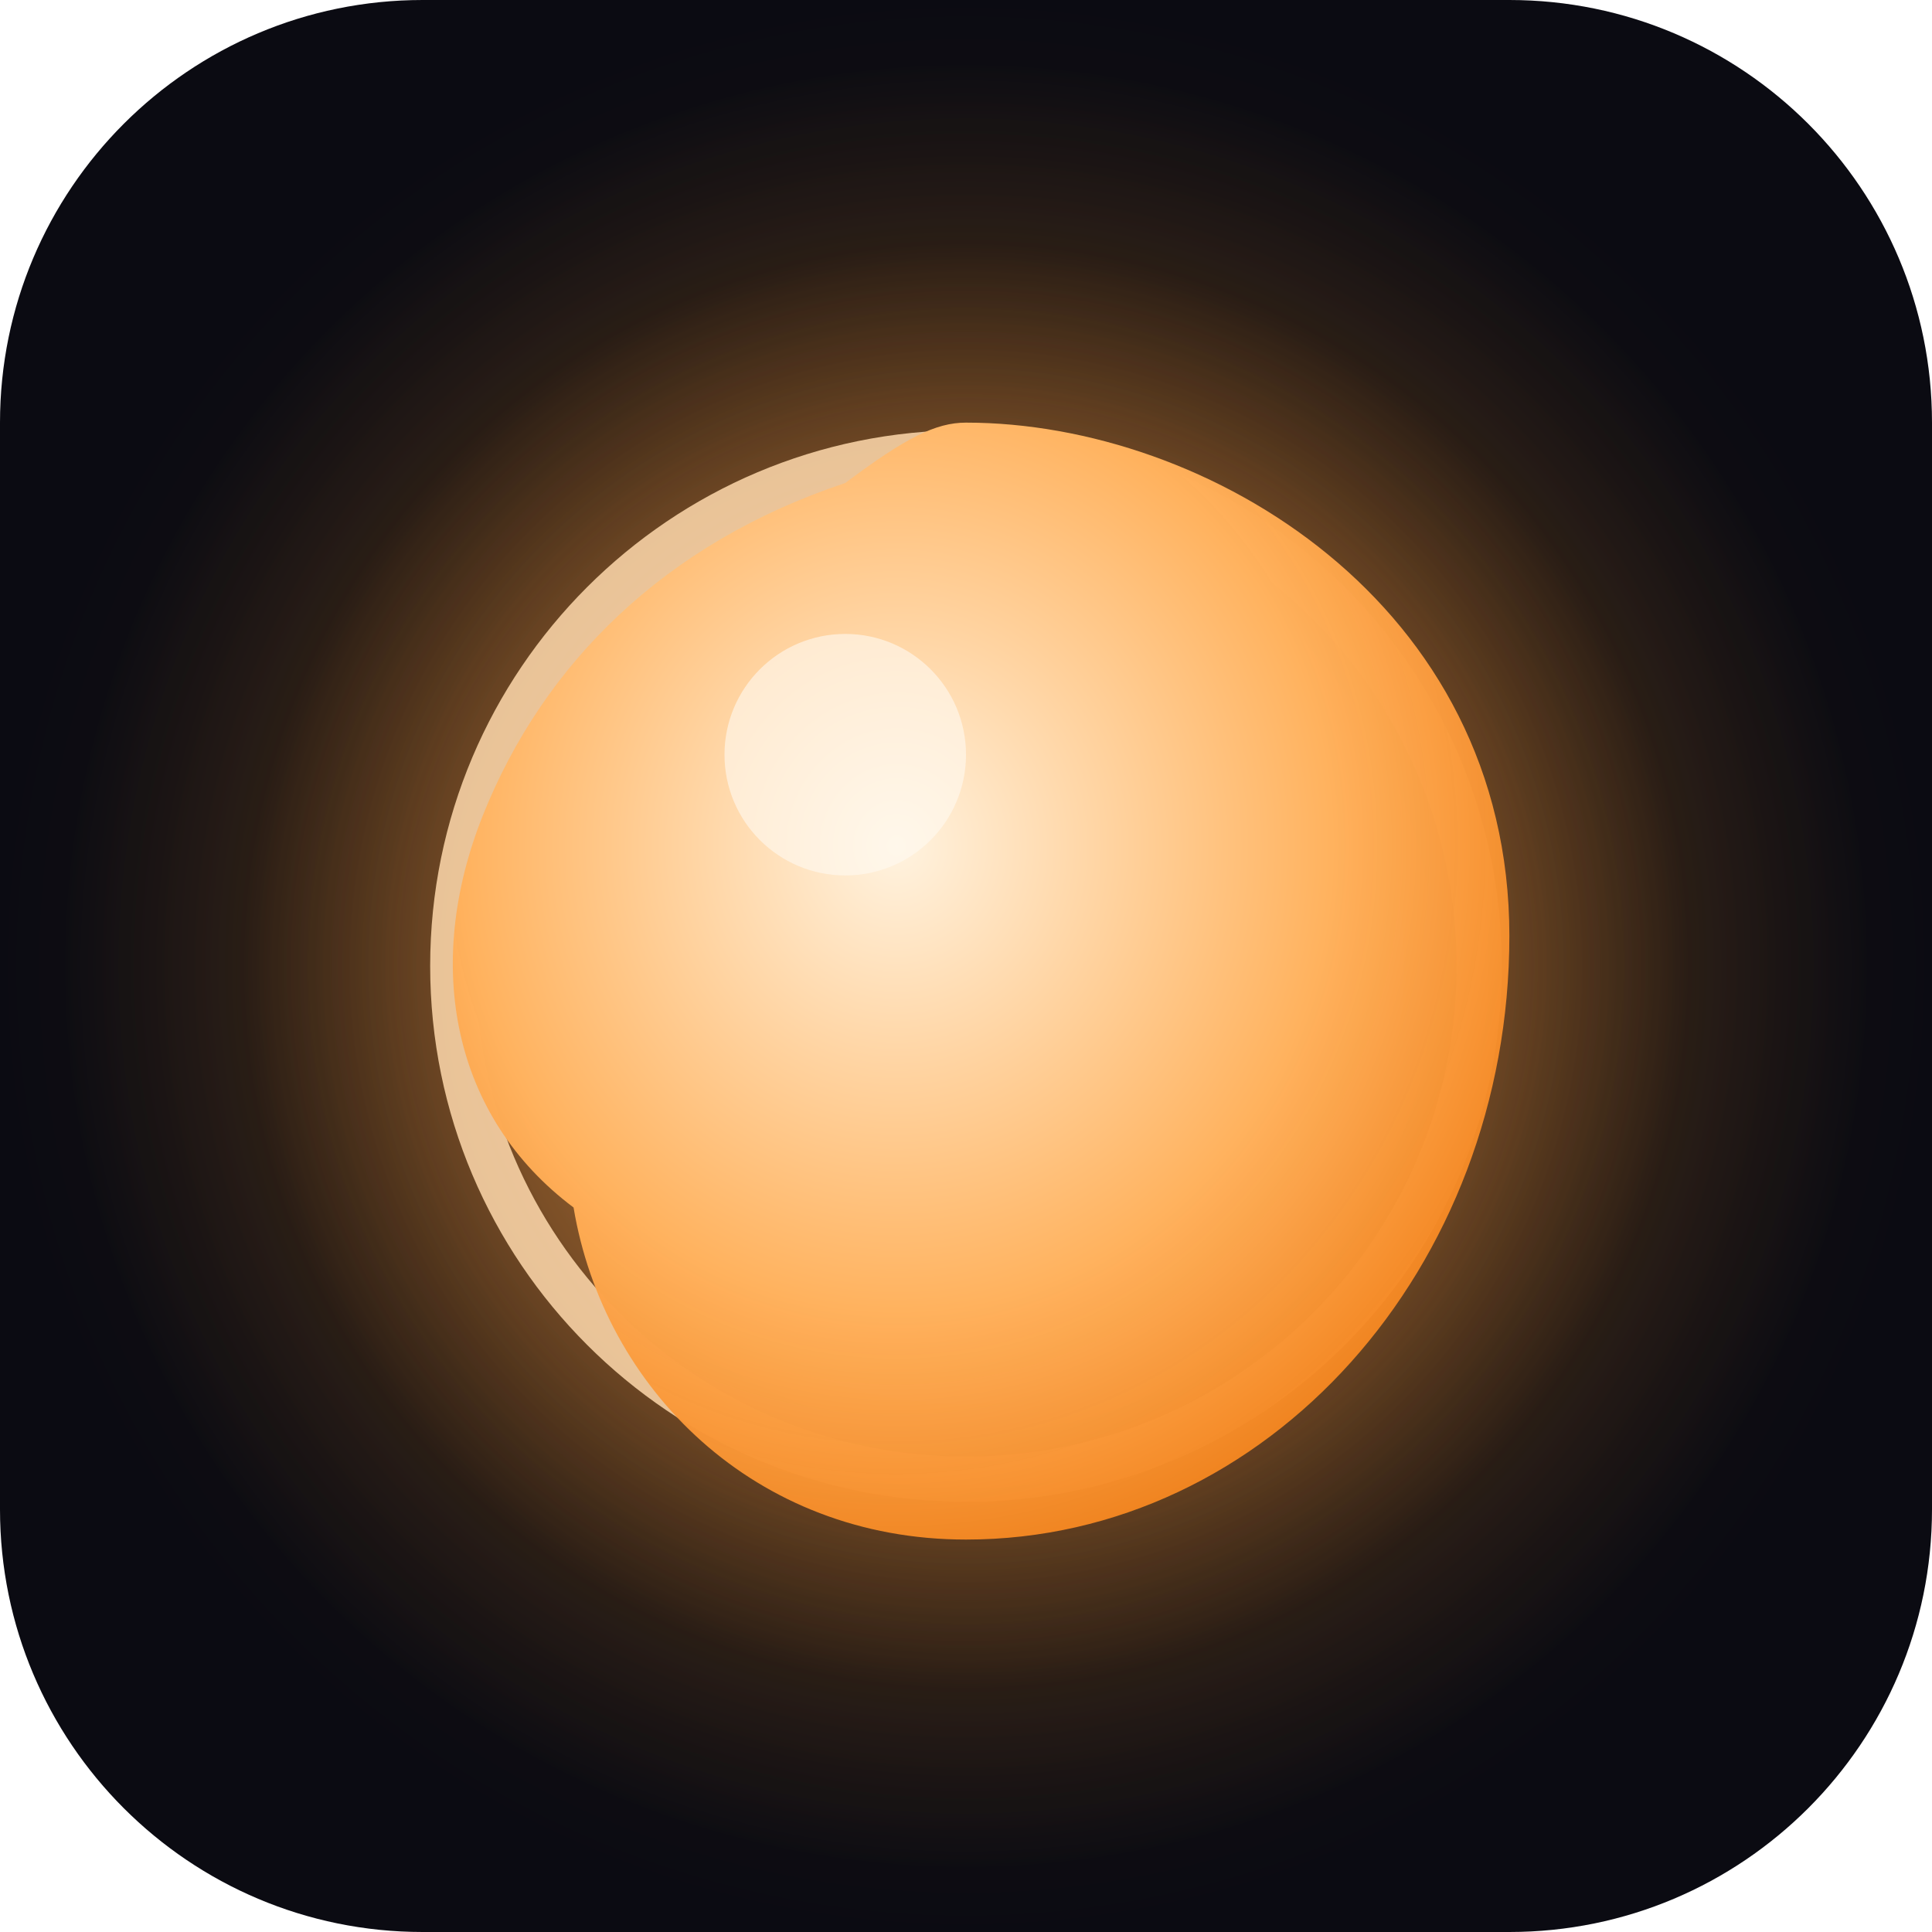
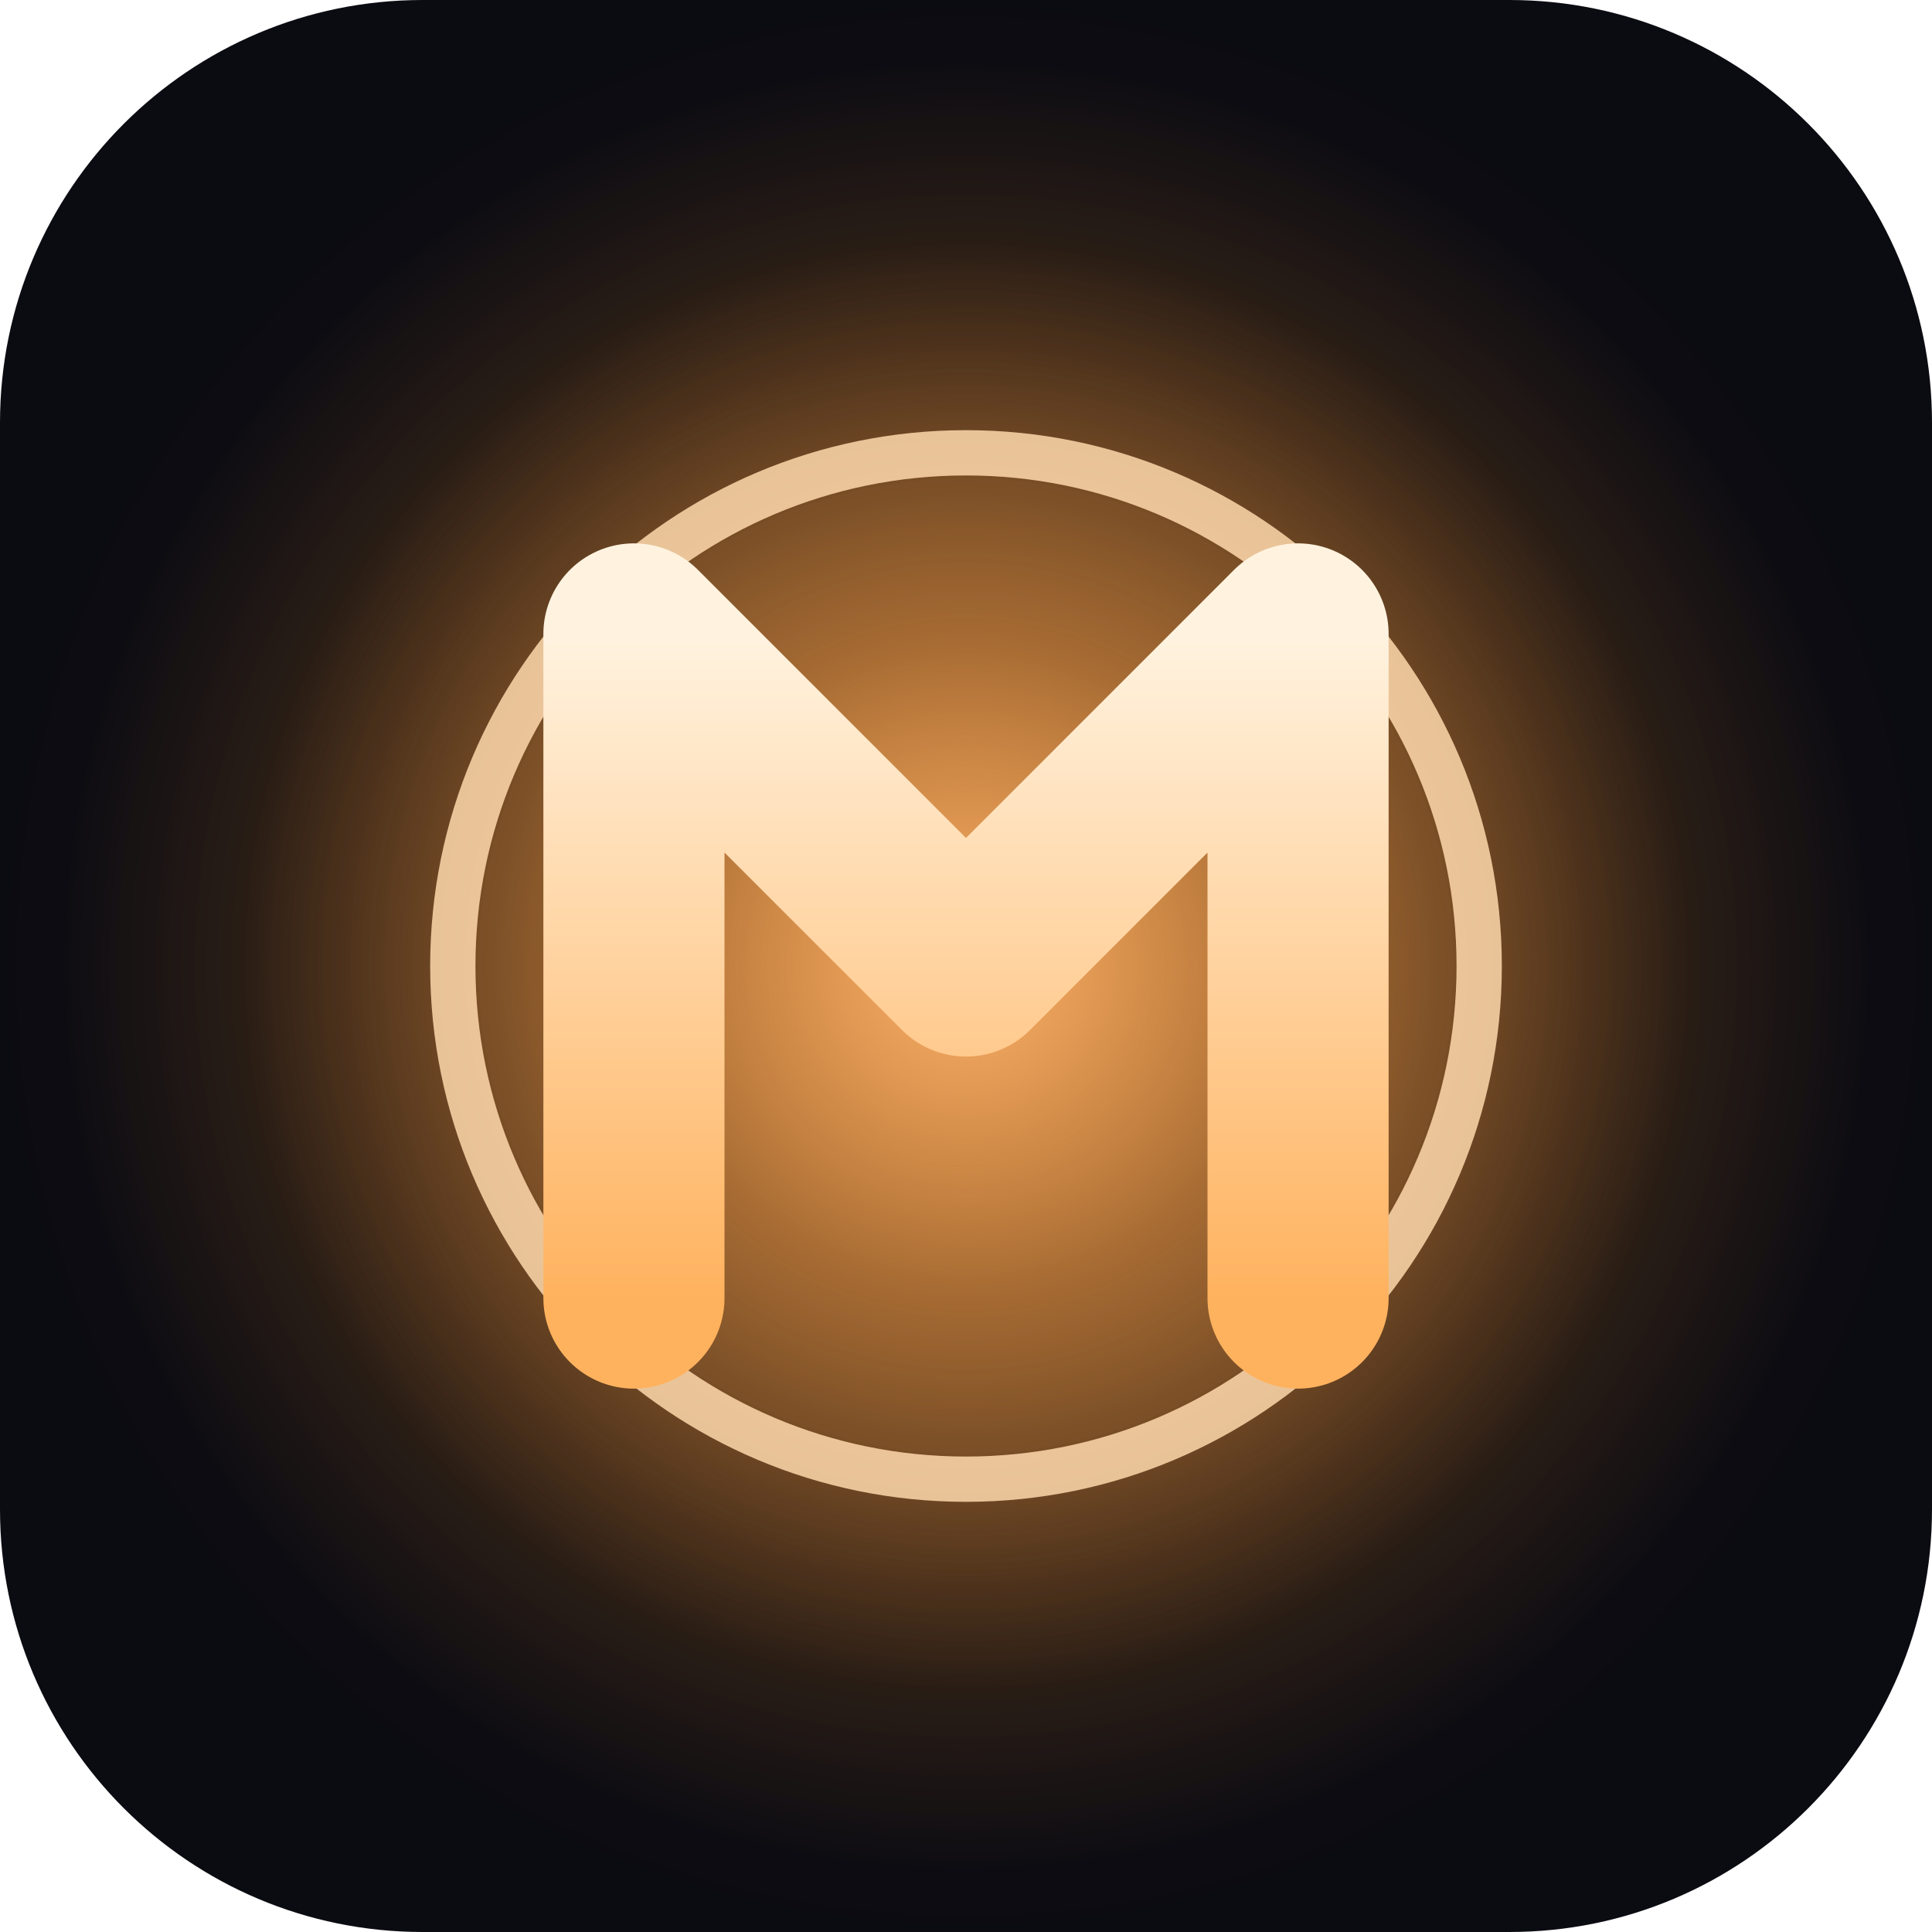
<svg xmlns="http://www.w3.org/2000/svg" viewBox="0 0 64 64">
  <defs>
    <radialGradient id="bg" cx="0.5" cy="0.5" r="0.5">
      <stop offset="0" stop-color="#2a1f10" />
      <stop offset="1" stop-color="#0b0b12" />
    </radialGradient>
    <radialGradient id="halo" cx="0.5" cy="0.5" r="0.5">
      <stop offset="0" stop-color="#ffb36b" stop-opacity="0.95" />
      <stop offset="0.45" stop-color="#ff9a3d" stop-opacity="0.4" />
      <stop offset="1" stop-color="#ff9a3d" stop-opacity="0" />
    </radialGradient>
-     <radialGradient id="core" cx="0.42" cy="0.38" r="0.75">
-       <stop offset="0" stop-color="#fff3e0" />
-       <stop offset="0.55" stop-color="#ffb25e" />
-       <stop offset="1" stop-color="#f07000" stop-opacity="0.95" />
-     </radialGradient>
    <radialGradient id="breath" cx="0.5" cy="0.5" r="0.5">
      <stop offset="0" stop-color="#ffc98a" stop-opacity="0.55" />
      <stop offset="0.7" stop-color="#ff9a3d" stop-opacity="0.14" />
      <stop offset="1" stop-color="#ff9a3d" stop-opacity="0" />
    </radialGradient>
+     <linearGradient id="m" x1="0" y1="0" x2="0" y2="1">
+       <stop offset="0" stop-color="#fff3e0" />
+       <stop offset="1" stop-color="#ffb25e" />
+     </linearGradient>
  </defs>
  <rect width="64" height="64" rx="14" fill="url(#bg)" />
  <g>
    <circle cx="32" cy="32" r="30" fill="url(#breath)" />
    <circle cx="32" cy="32" r="24" fill="url(#halo)" />
    <circle cx="32" cy="32" r="17" fill="none" stroke="#ffd9ad" stroke-width="1.5" stroke-opacity="0.85">
      <animateTransform attributeName="transform" type="scale" values="0.7 0.7;1.25 1.25;0.7 0.7" dur="1.4s" repeatCount="indefinite" />
    </circle>
-     <path d="M32 14              C 40 14, 50 20, 50 31              C 50 42, 42 51, 32 51              C 25 51, 20 46, 19 40              C 15 37, 14 32, 16 27              C 18 22, 22 18, 28 16              C 30 14.5, 31 14, 32 14 Z" fill="url(#core)" />
-     <circle cx="28" cy="25" r="4" fill="#fffaf2" opacity="0.6" />
  </g>
+   <path d="M21 43 V21 L32 32 L43 21 V43" fill="none" stroke="url(#m)" stroke-width="6" stroke-linecap="round" stroke-linejoin="round" />
</svg>
